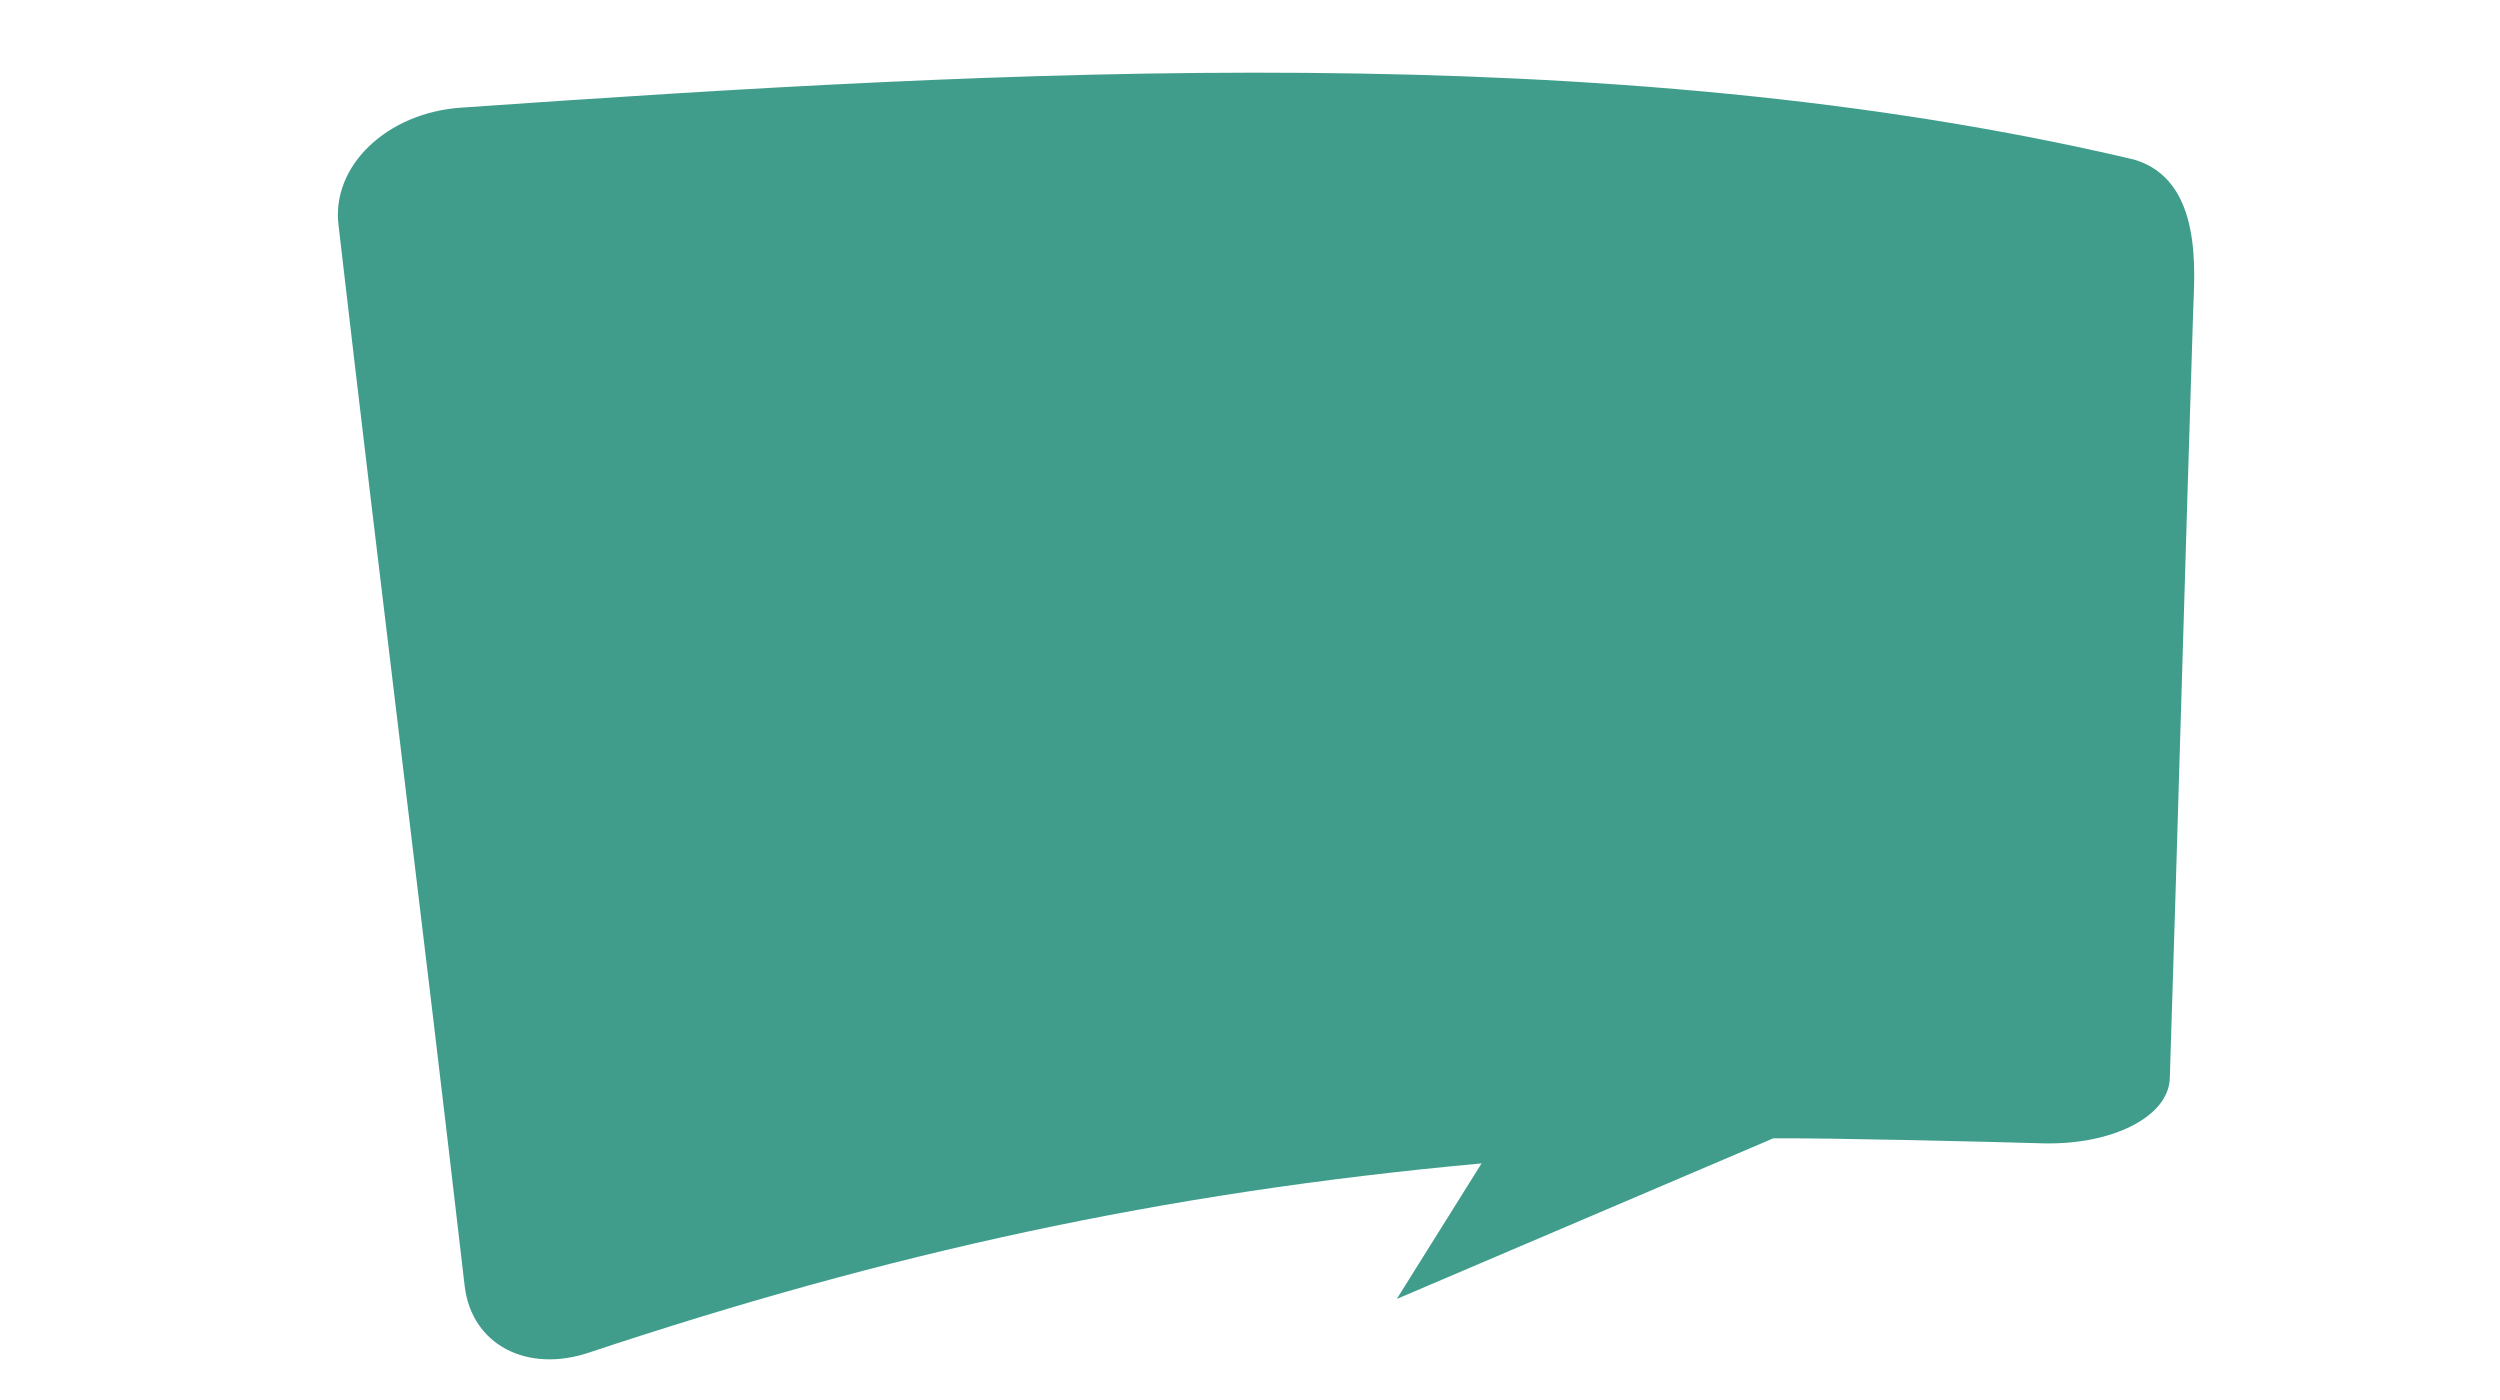
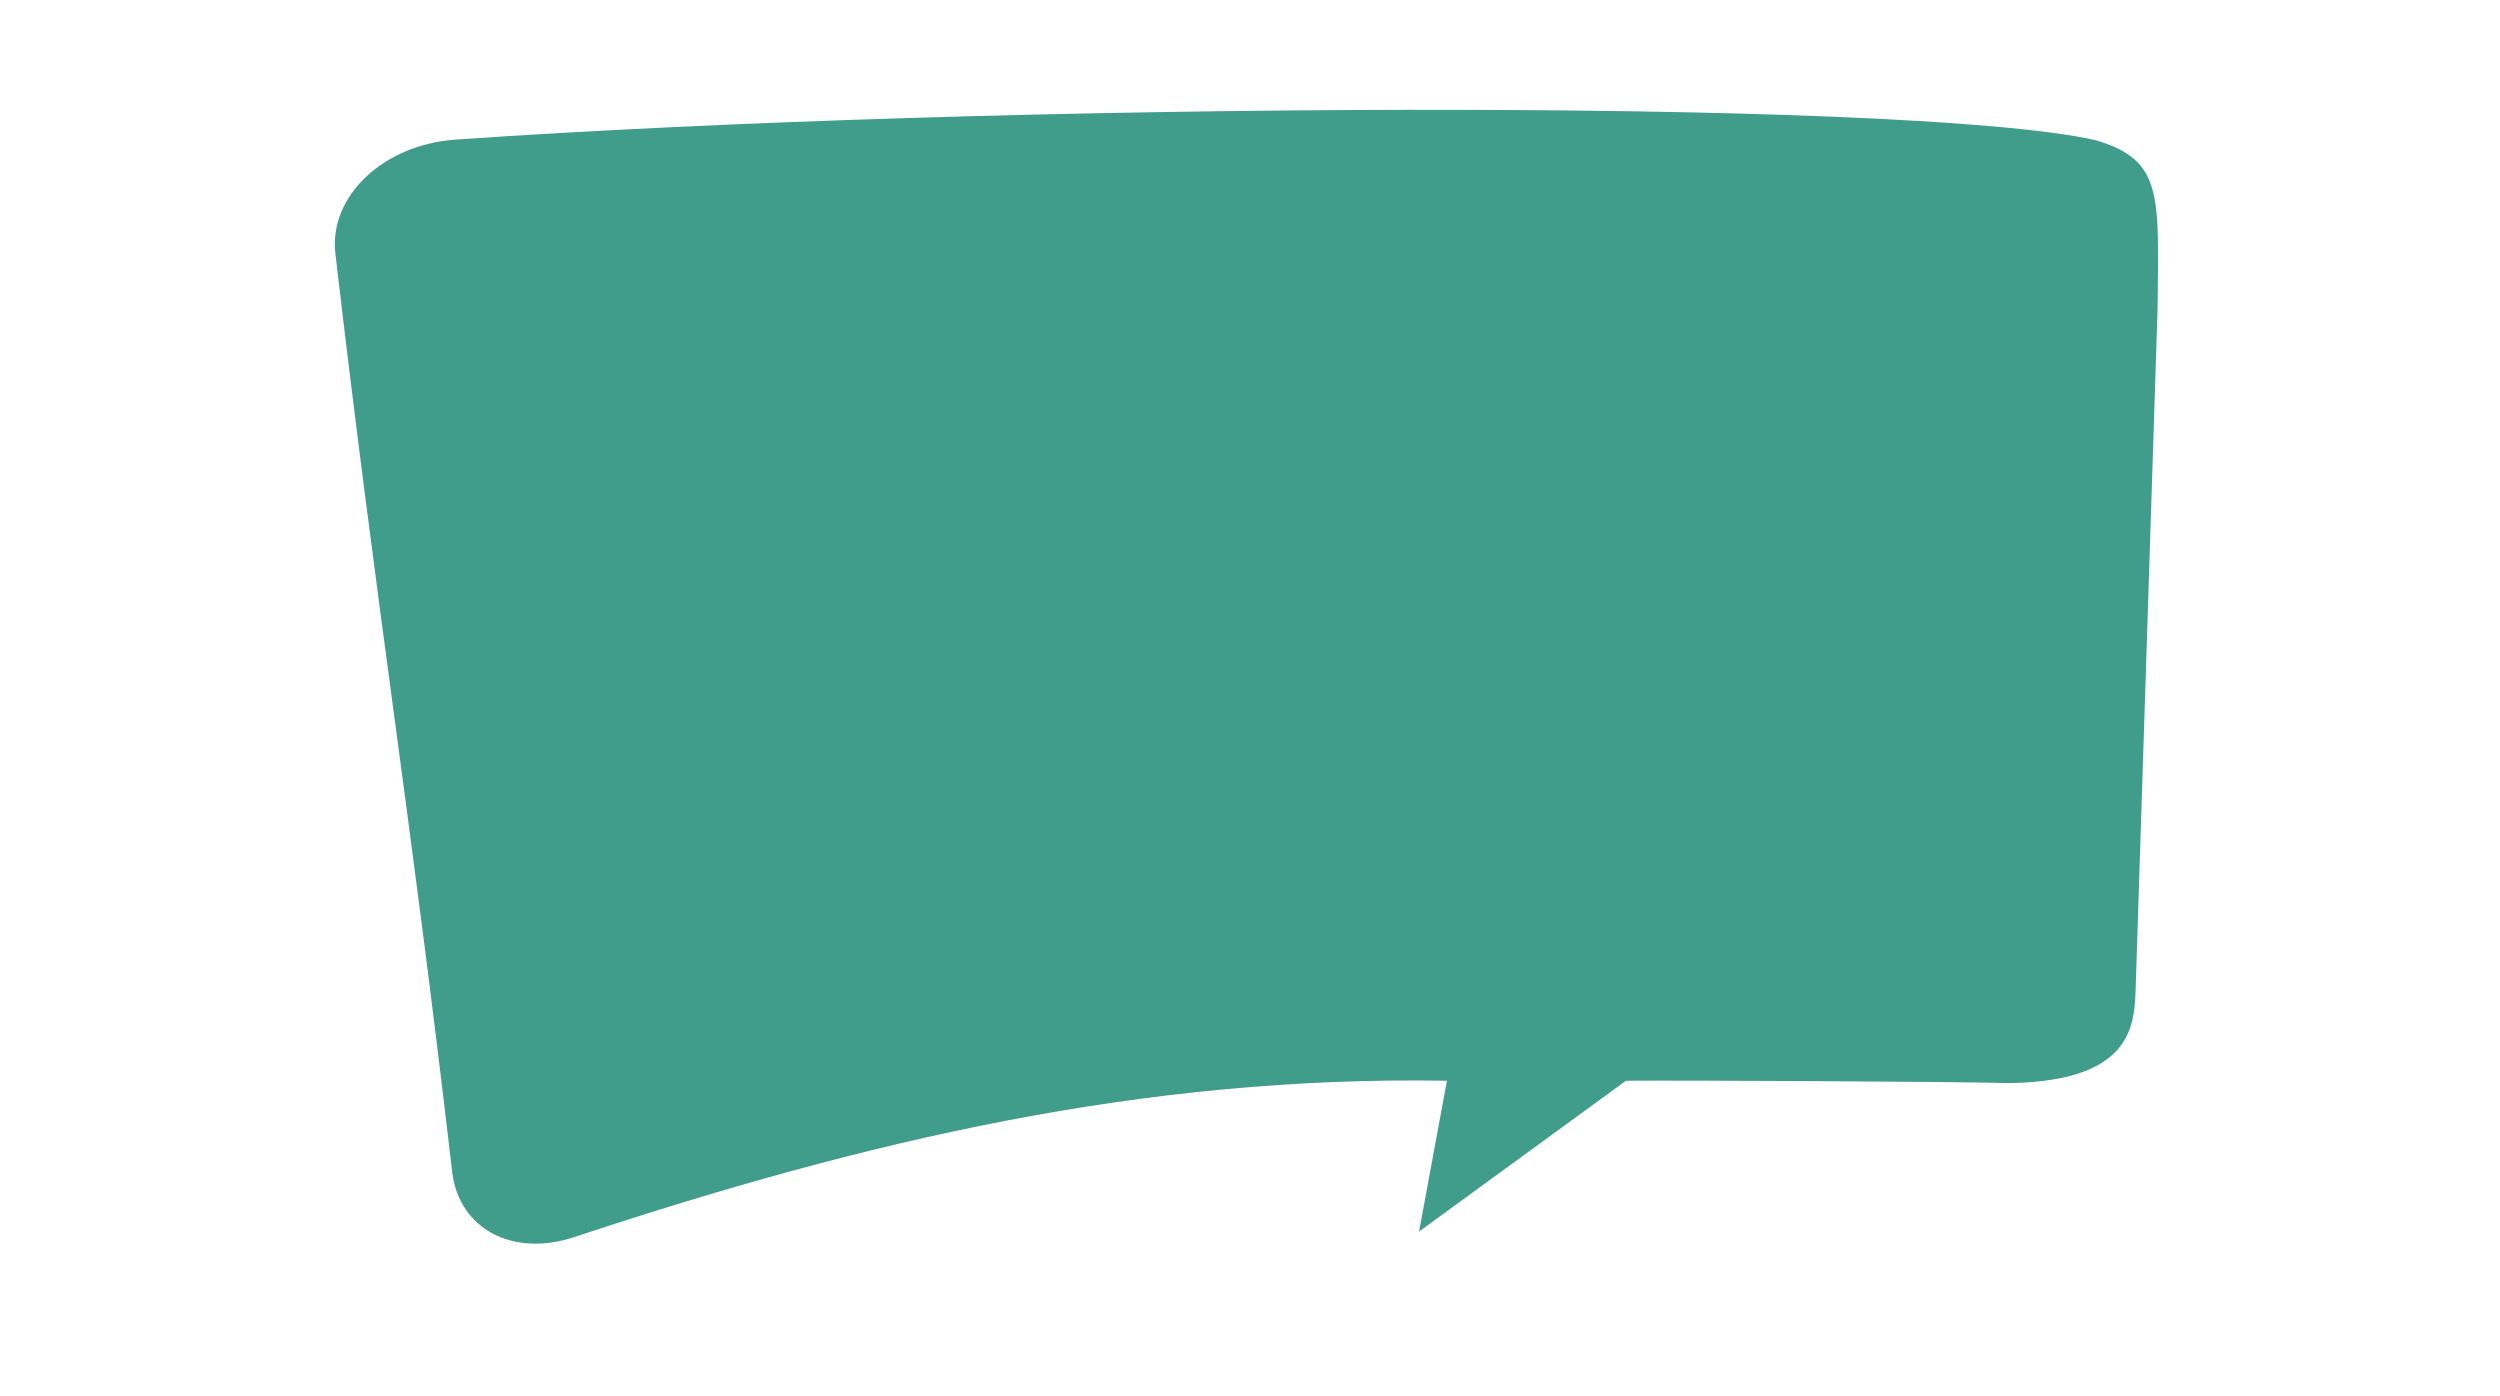
- <svg xmlns="http://www.w3.org/2000/svg" version="1.1" id="cloud" x="0px" y="0px" viewBox="0 0 768 430" enable-background="new 0 0 768 430" xml:space="preserve">
-   <g id="Layer_3_1_">
-     <g id="bslloon_1_">
-       <path fill="#409D8B" d="M655.49,49C494.348,11,310.187,21.344,141.844,33.05c-23.056,1.523-40.006,17.965-37.87,35.95    c12.93,111.703,25.861,214.392,38.775,326.092c2.146,18.005,19.123,26.847,38.253,20.401    c91.345-30.395,175.587-49.104,274.137-58.094l-26.049,41.639l115.651-49.336c17.007-0.154,65.878,1.035,82.952,1.534    c21.063,0.514,38.503-8.116,38.873-19.995c2.381-74.466,4.784-160.939,7.166-235.398C674.102,83.984,677.009,55.206,655.49,49z" />
+ <svg xmlns="http://www.w3.org/2000/svg" version="1.1" id="balloon" x="0px" y="0px" viewBox="0 0 768 428.593" enable-background="new 0 0 768 428.593" xml:space="preserve">
+   <g id="Layer_3_2_">
+     <g id="bslloon_2_">
+       <path fill="#409D8B" d="M643.5,43c-59.157-13.06-337.861-11.582-503.252-0.14c-22.651,1.489-39.306,17.56-37.206,35.14    c12.703,109.184,23.187,172.876,35.875,282.059c2.109,17.6,18.788,26.241,37.583,19.941c89.742-29.71,174.521-49.56,268-48    l-8.56,46.327L499.5,332c16.708-0.15,101.304,0.244,118.077,0.732c37.923-0.732,38.156-18.102,38.519-29.713    c2.34-72.788,4.373-135.402,6.714-208.183C663.136,60,664.642,49.065,643.5,43z" />
    </g>
  </g>
</svg>
